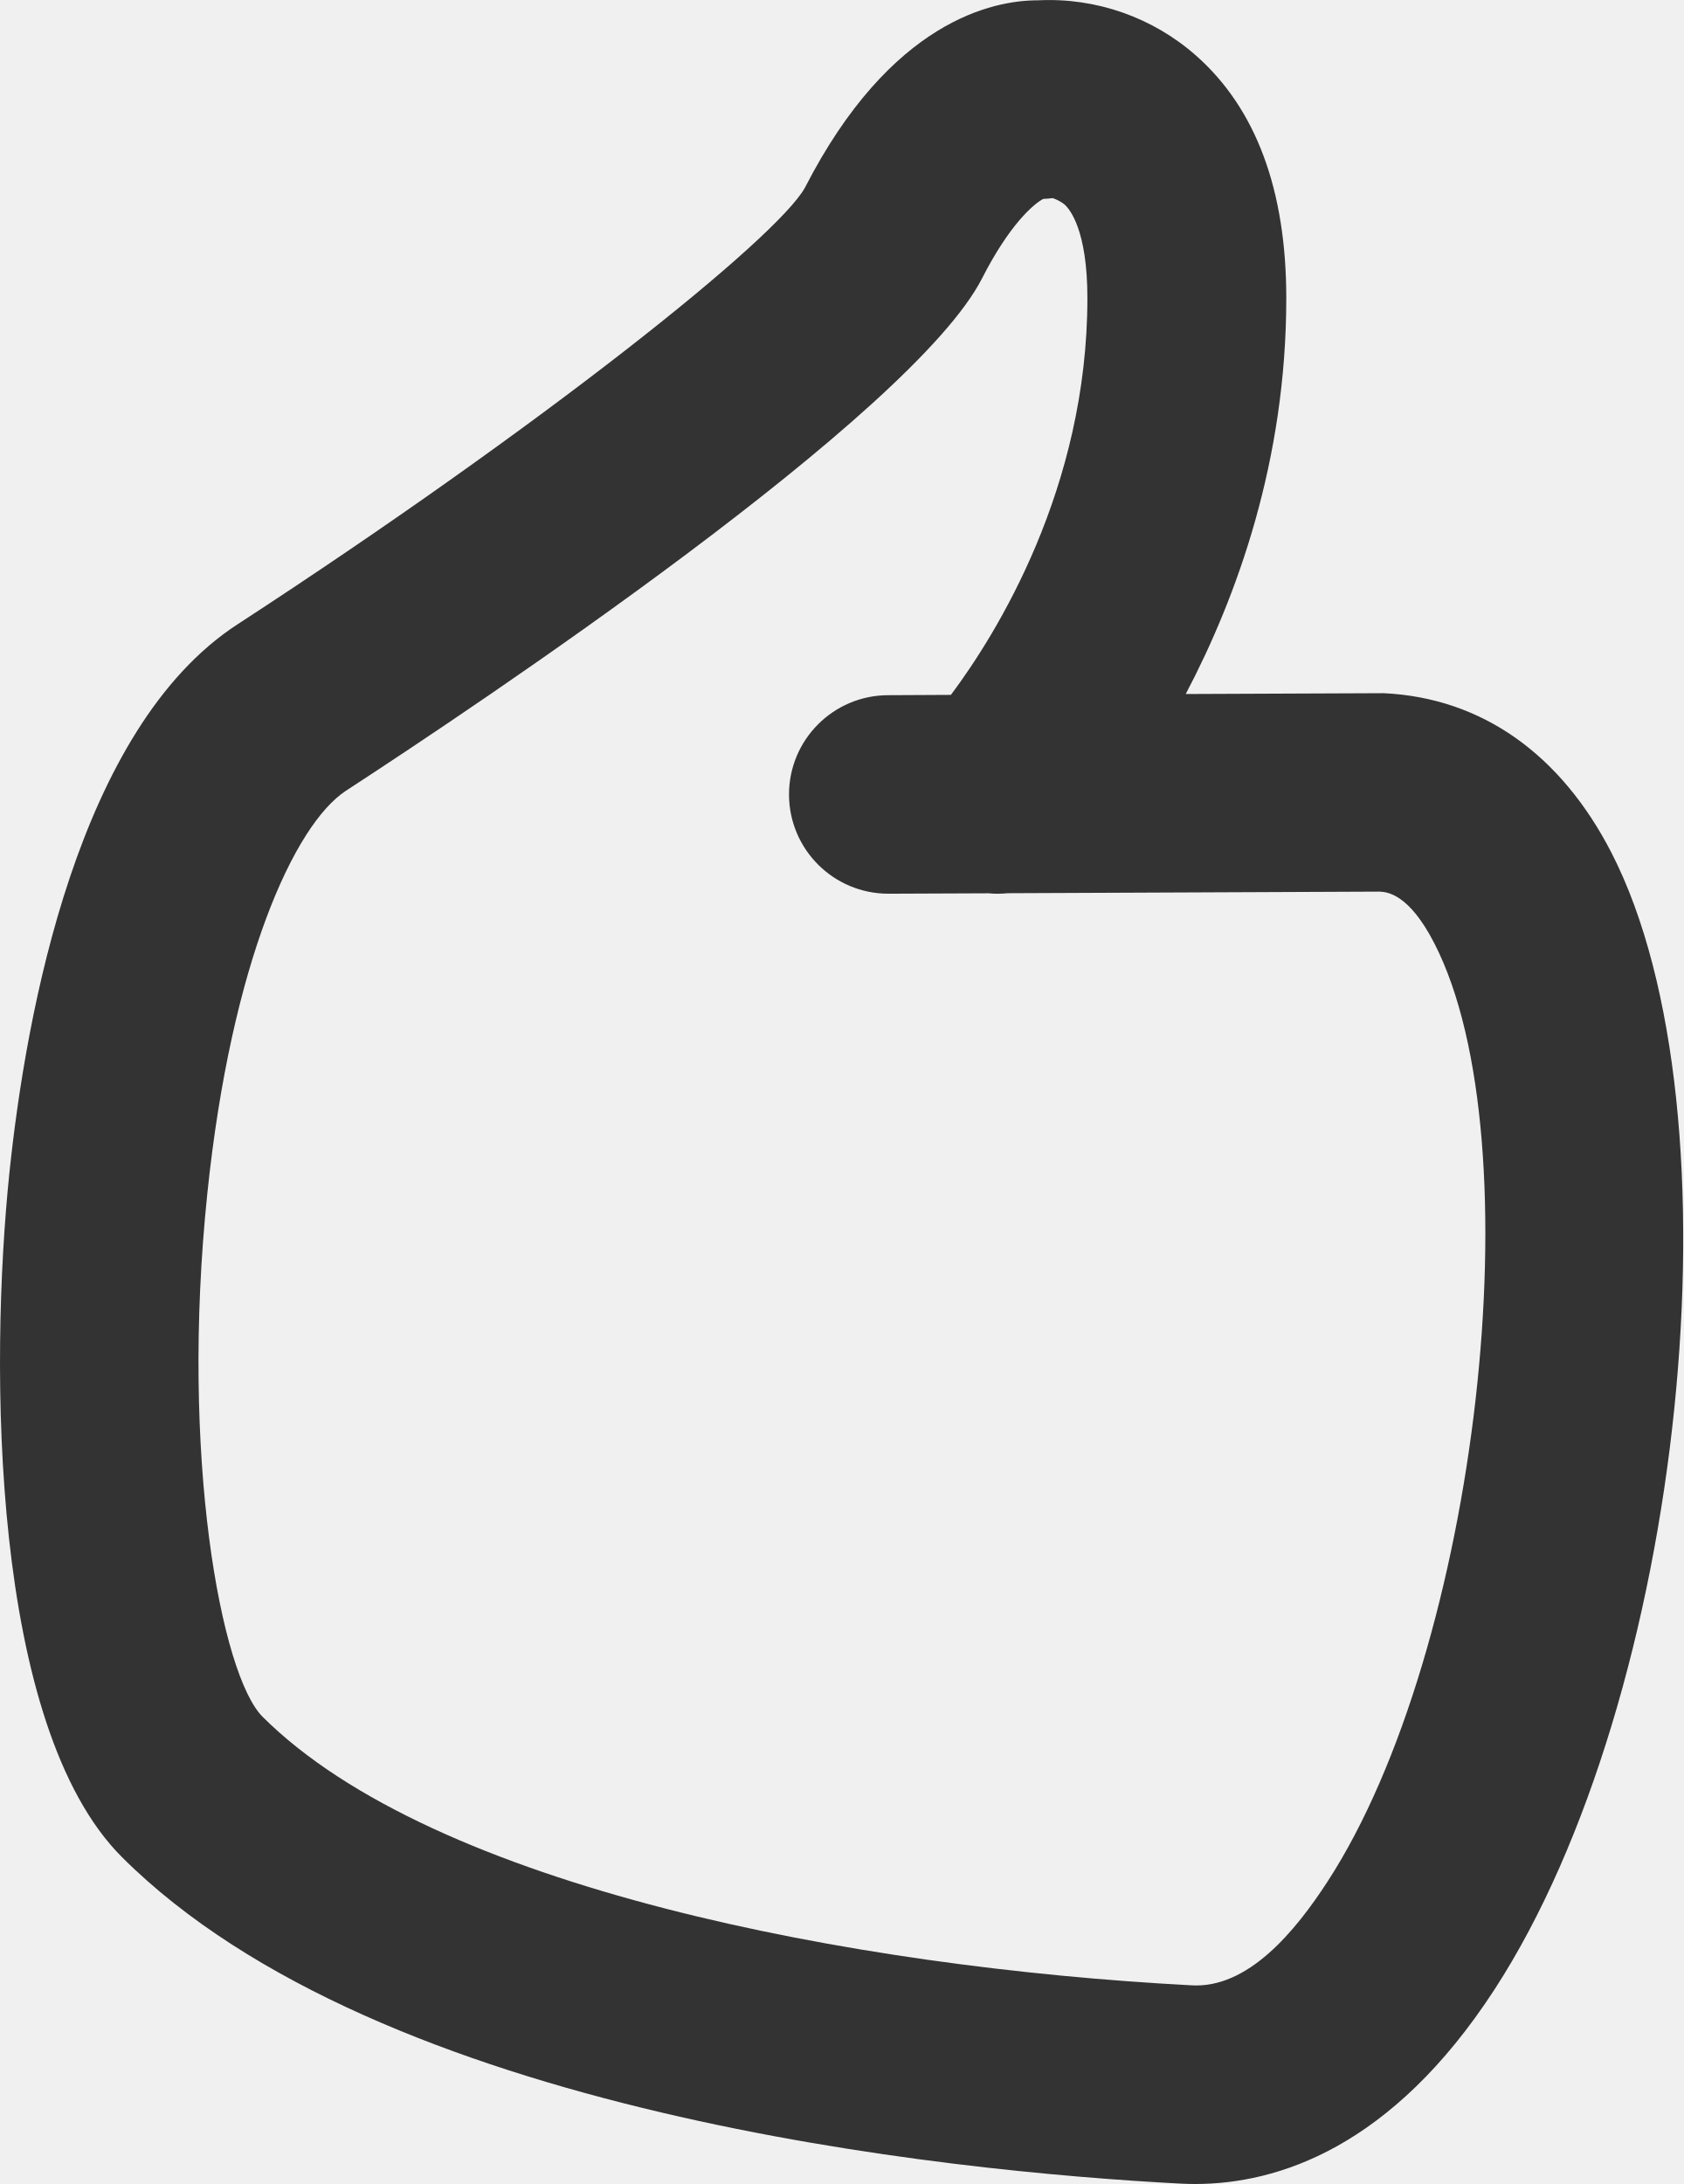
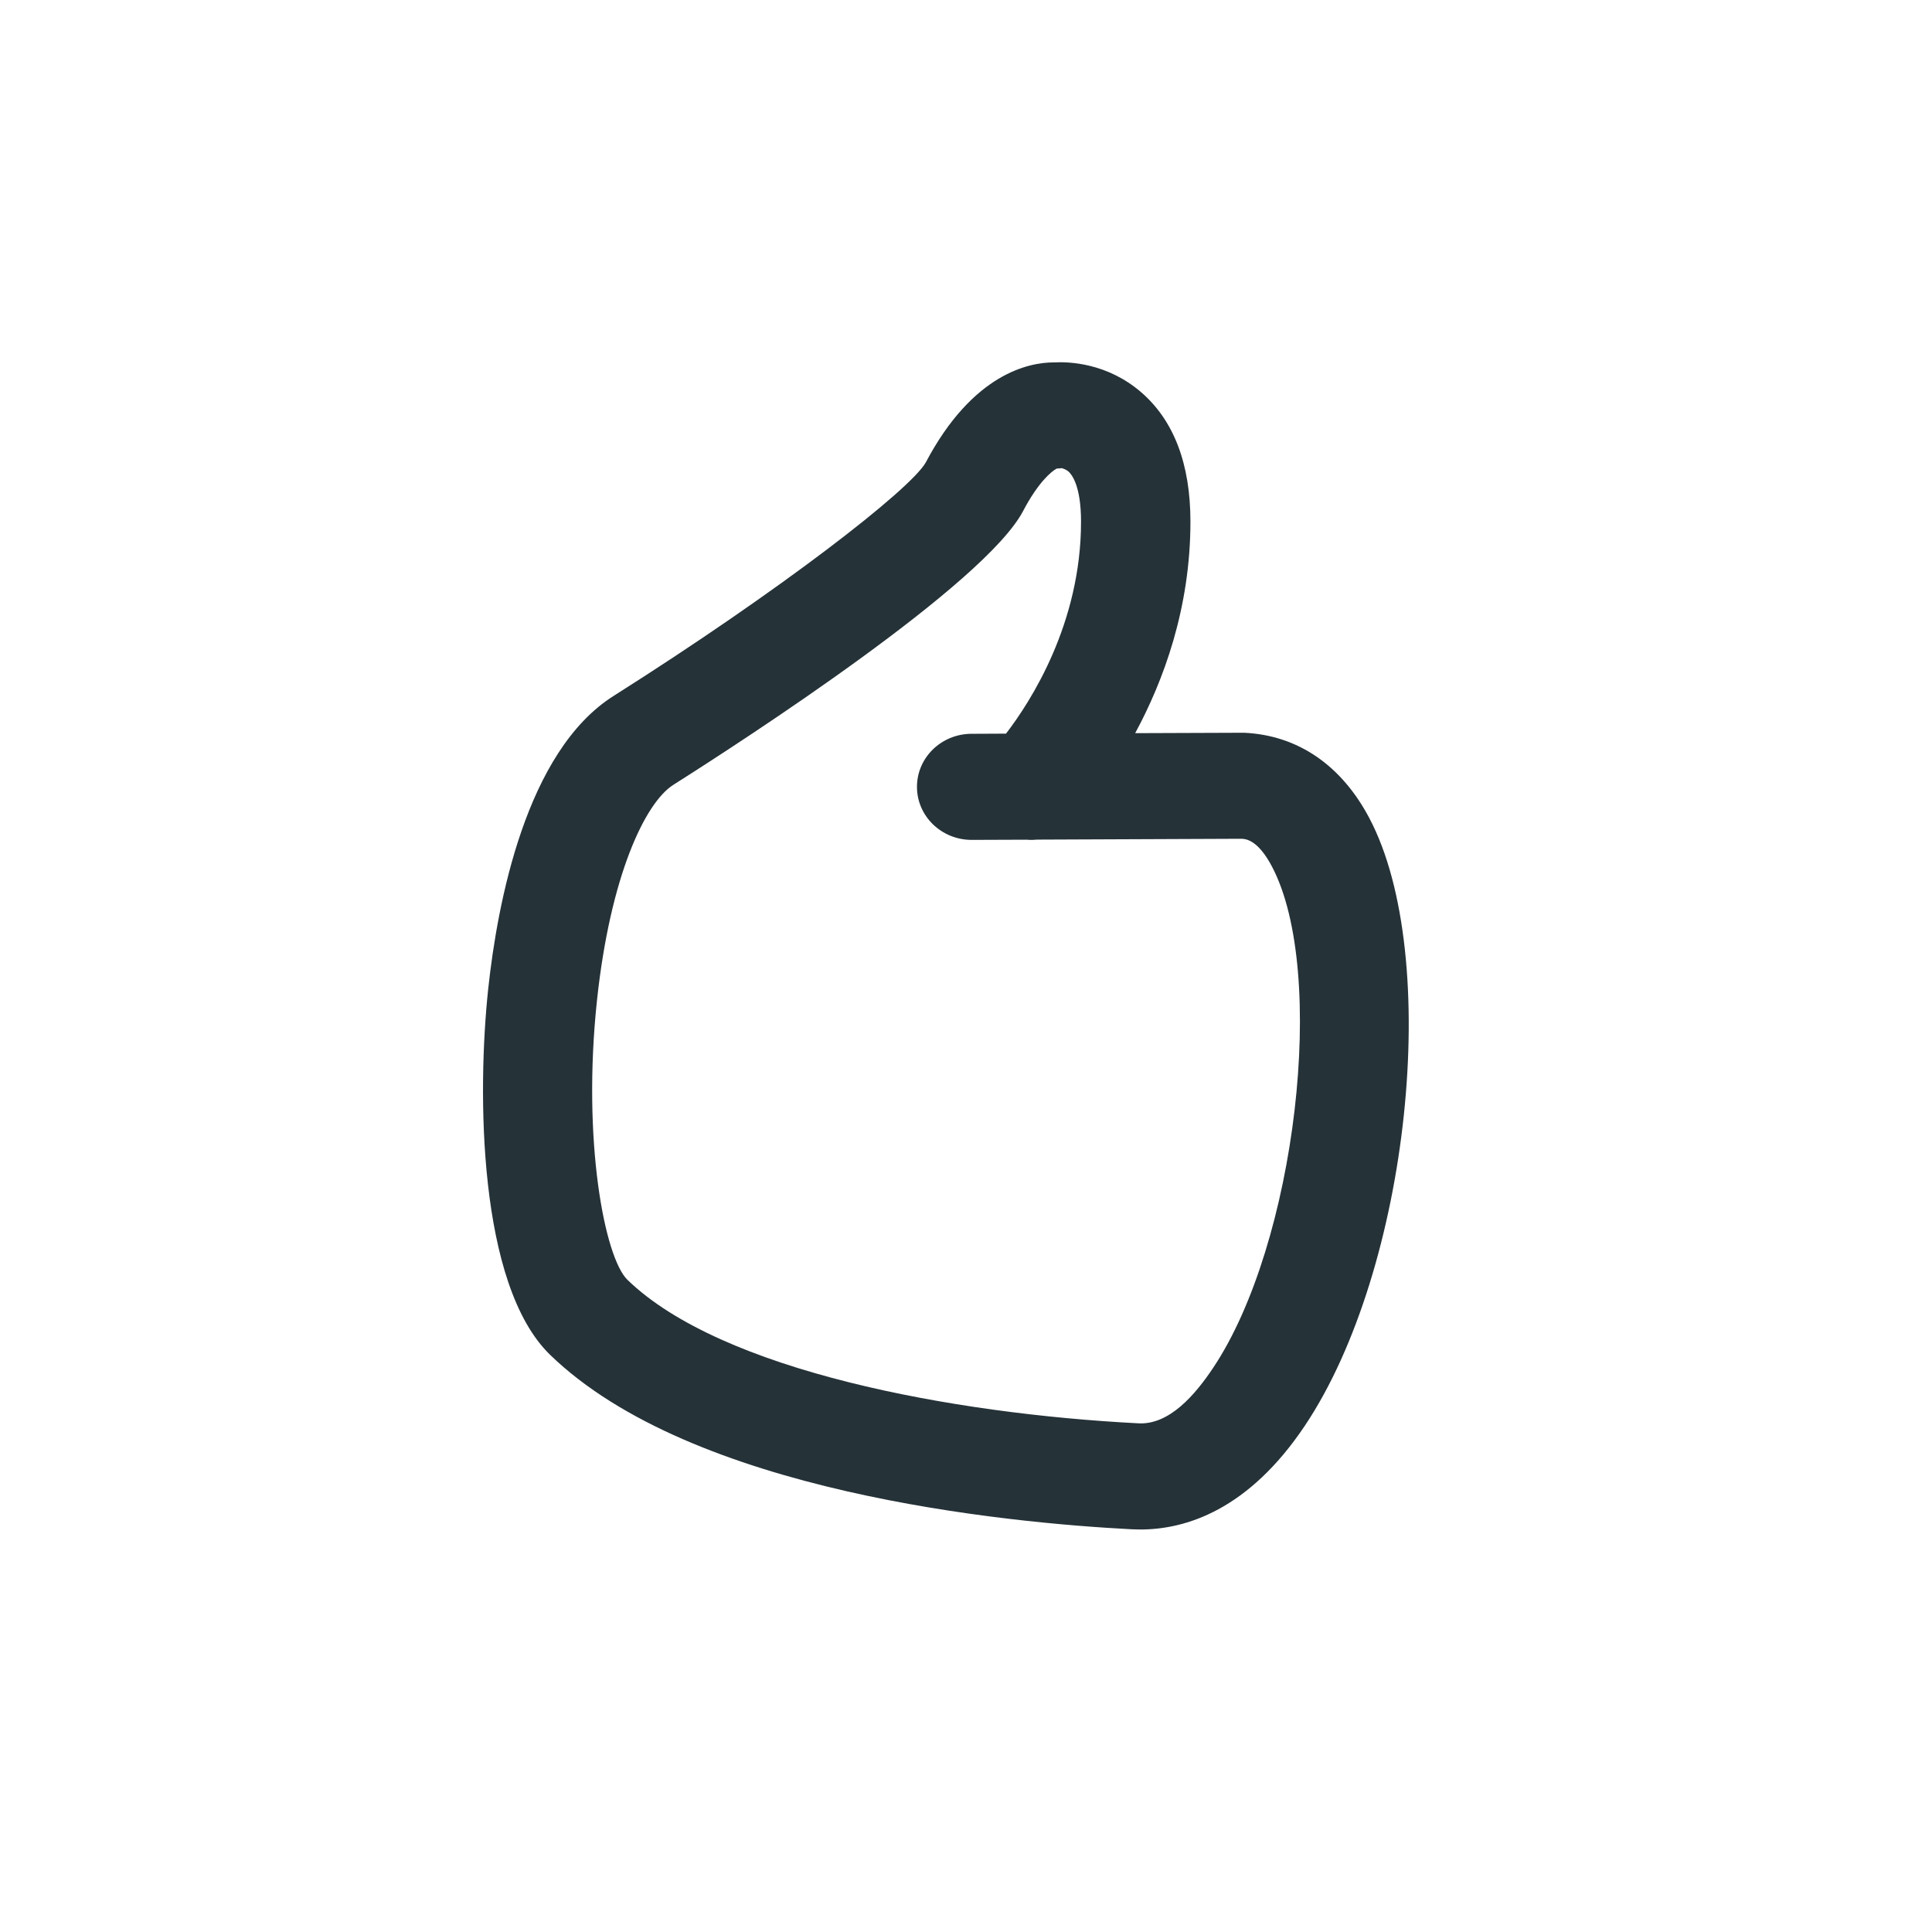
- <svg xmlns="http://www.w3.org/2000/svg" width="37" height="48" fill="none" viewBox="0 0 37 48">
-   <path fill-rule="evenodd" clip-rule="evenodd" d="M22.554 4.348h.004-.004zm.004 0a.007.007 0 00.005.002l-.005-.002zm.007.002h.002-.002zm.004 0h.002-.002zm.363.022c-.216.113-.747.573-1.344 1.745-1.54 3.006-11.09 9.378-13.98 11.26-1.135.74-2.521 3.763-3.05 8.848-.602 5.776.301 10.595 1.215 11.507 3.762 3.752 13.001 5.508 20.395 5.9 1.265.092 2.315-1.203 3.014-2.279 3.31-5.091 4.583-16.269 2.348-20.62-.566-1.105-1.051-1.13-1.21-1.137l-8.166.035c-.14.013-.282.017-.42.002l-2.195.009h-.009a2.184 2.184 0 01-2.186-2.173 2.183 2.183 0 012.178-2.19l1.381-.007c1-1.337 3-4.544 3-8.719 0-1.498-.387-1.957-.505-2.061a.863.863 0 00-.258-.138c-.072.009-.14.016-.208.018zM26.268 48c-.114 0-.223-.004-.33-.009-5.102-.27-17.581-1.514-23.256-7.174C-.206 37.933-.232 30.006.207 25.774c.367-3.521 1.506-9.769 5.01-12.05 6.695-4.357 11.854-8.48 12.477-9.599C19.583.441 21.846.007 22.81.007h.01a4.88 4.88 0 013.474 1.217c1.316 1.163 1.981 2.954 1.981 5.33 0 3.566-1.08 6.55-2.21 8.699l4.353-.018c2.16.103 3.895 1.346 5.006 3.508 2.93 5.709 1.607 18.553-2.573 24.984C30.588 47.208 28.078 48 26.268 48z" fill="#333" />
+ <svg xmlns="http://www.w3.org/2000/svg" width="48" height="48" viewBox="0 0 48 48" fill="none">
+   <rect width="48" height="48" fill="white" />
+   <path fill-rule="evenodd" clip-rule="evenodd" d="M26.02 11.627H26.023H26.02ZM26.023 11.627C26.024 11.628 26.026 11.628 26.026 11.628C26.026 11.628 26.024 11.628 26.023 11.627ZM26.027 11.628H26.028H26.027ZM26.029 11.628H26.031H26.029ZM26.255 11.641C26.121 11.71 25.79 11.988 25.419 12.696C24.463 14.512 18.525 18.361 16.729 19.499C16.023 19.946 15.162 21.772 14.833 24.844C14.459 28.334 15.021 31.246 15.589 31.797C17.927 34.063 23.67 35.124 28.266 35.361C29.053 35.417 29.706 34.634 30.14 33.984C32.198 30.908 32.989 24.155 31.6 21.526C31.248 20.859 30.946 20.843 30.847 20.839L25.771 20.86C25.684 20.868 25.596 20.871 25.51 20.862L24.146 20.867H24.141C23.392 20.867 22.784 20.279 22.782 19.554C22.779 18.825 23.385 18.234 24.135 18.231L24.994 18.227C25.615 17.419 26.858 15.482 26.858 12.959C26.858 12.054 26.618 11.777 26.545 11.714C26.485 11.662 26.384 11.631 26.384 11.631C26.339 11.636 26.297 11.64 26.255 11.641ZM28.329 38C28.258 38 28.19 37.997 28.124 37.995C24.952 37.831 17.195 37.08 13.667 33.66C11.872 31.918 11.856 27.128 12.129 24.572C12.357 22.444 13.065 18.67 15.243 17.291C19.405 14.659 22.612 12.168 22.999 11.492C24.173 9.266 25.58 9.004 26.179 9.004H26.186C26.566 8.983 27.504 9.019 28.345 9.739C29.163 10.442 29.576 11.524 29.576 12.959C29.576 15.114 28.905 16.917 28.203 18.215L30.908 18.205C32.251 18.267 33.33 19.018 34.02 20.324C35.841 23.773 35.019 31.533 32.421 35.418C31.014 37.522 29.454 38 28.329 38Z" fill="#253238" />
</svg>
